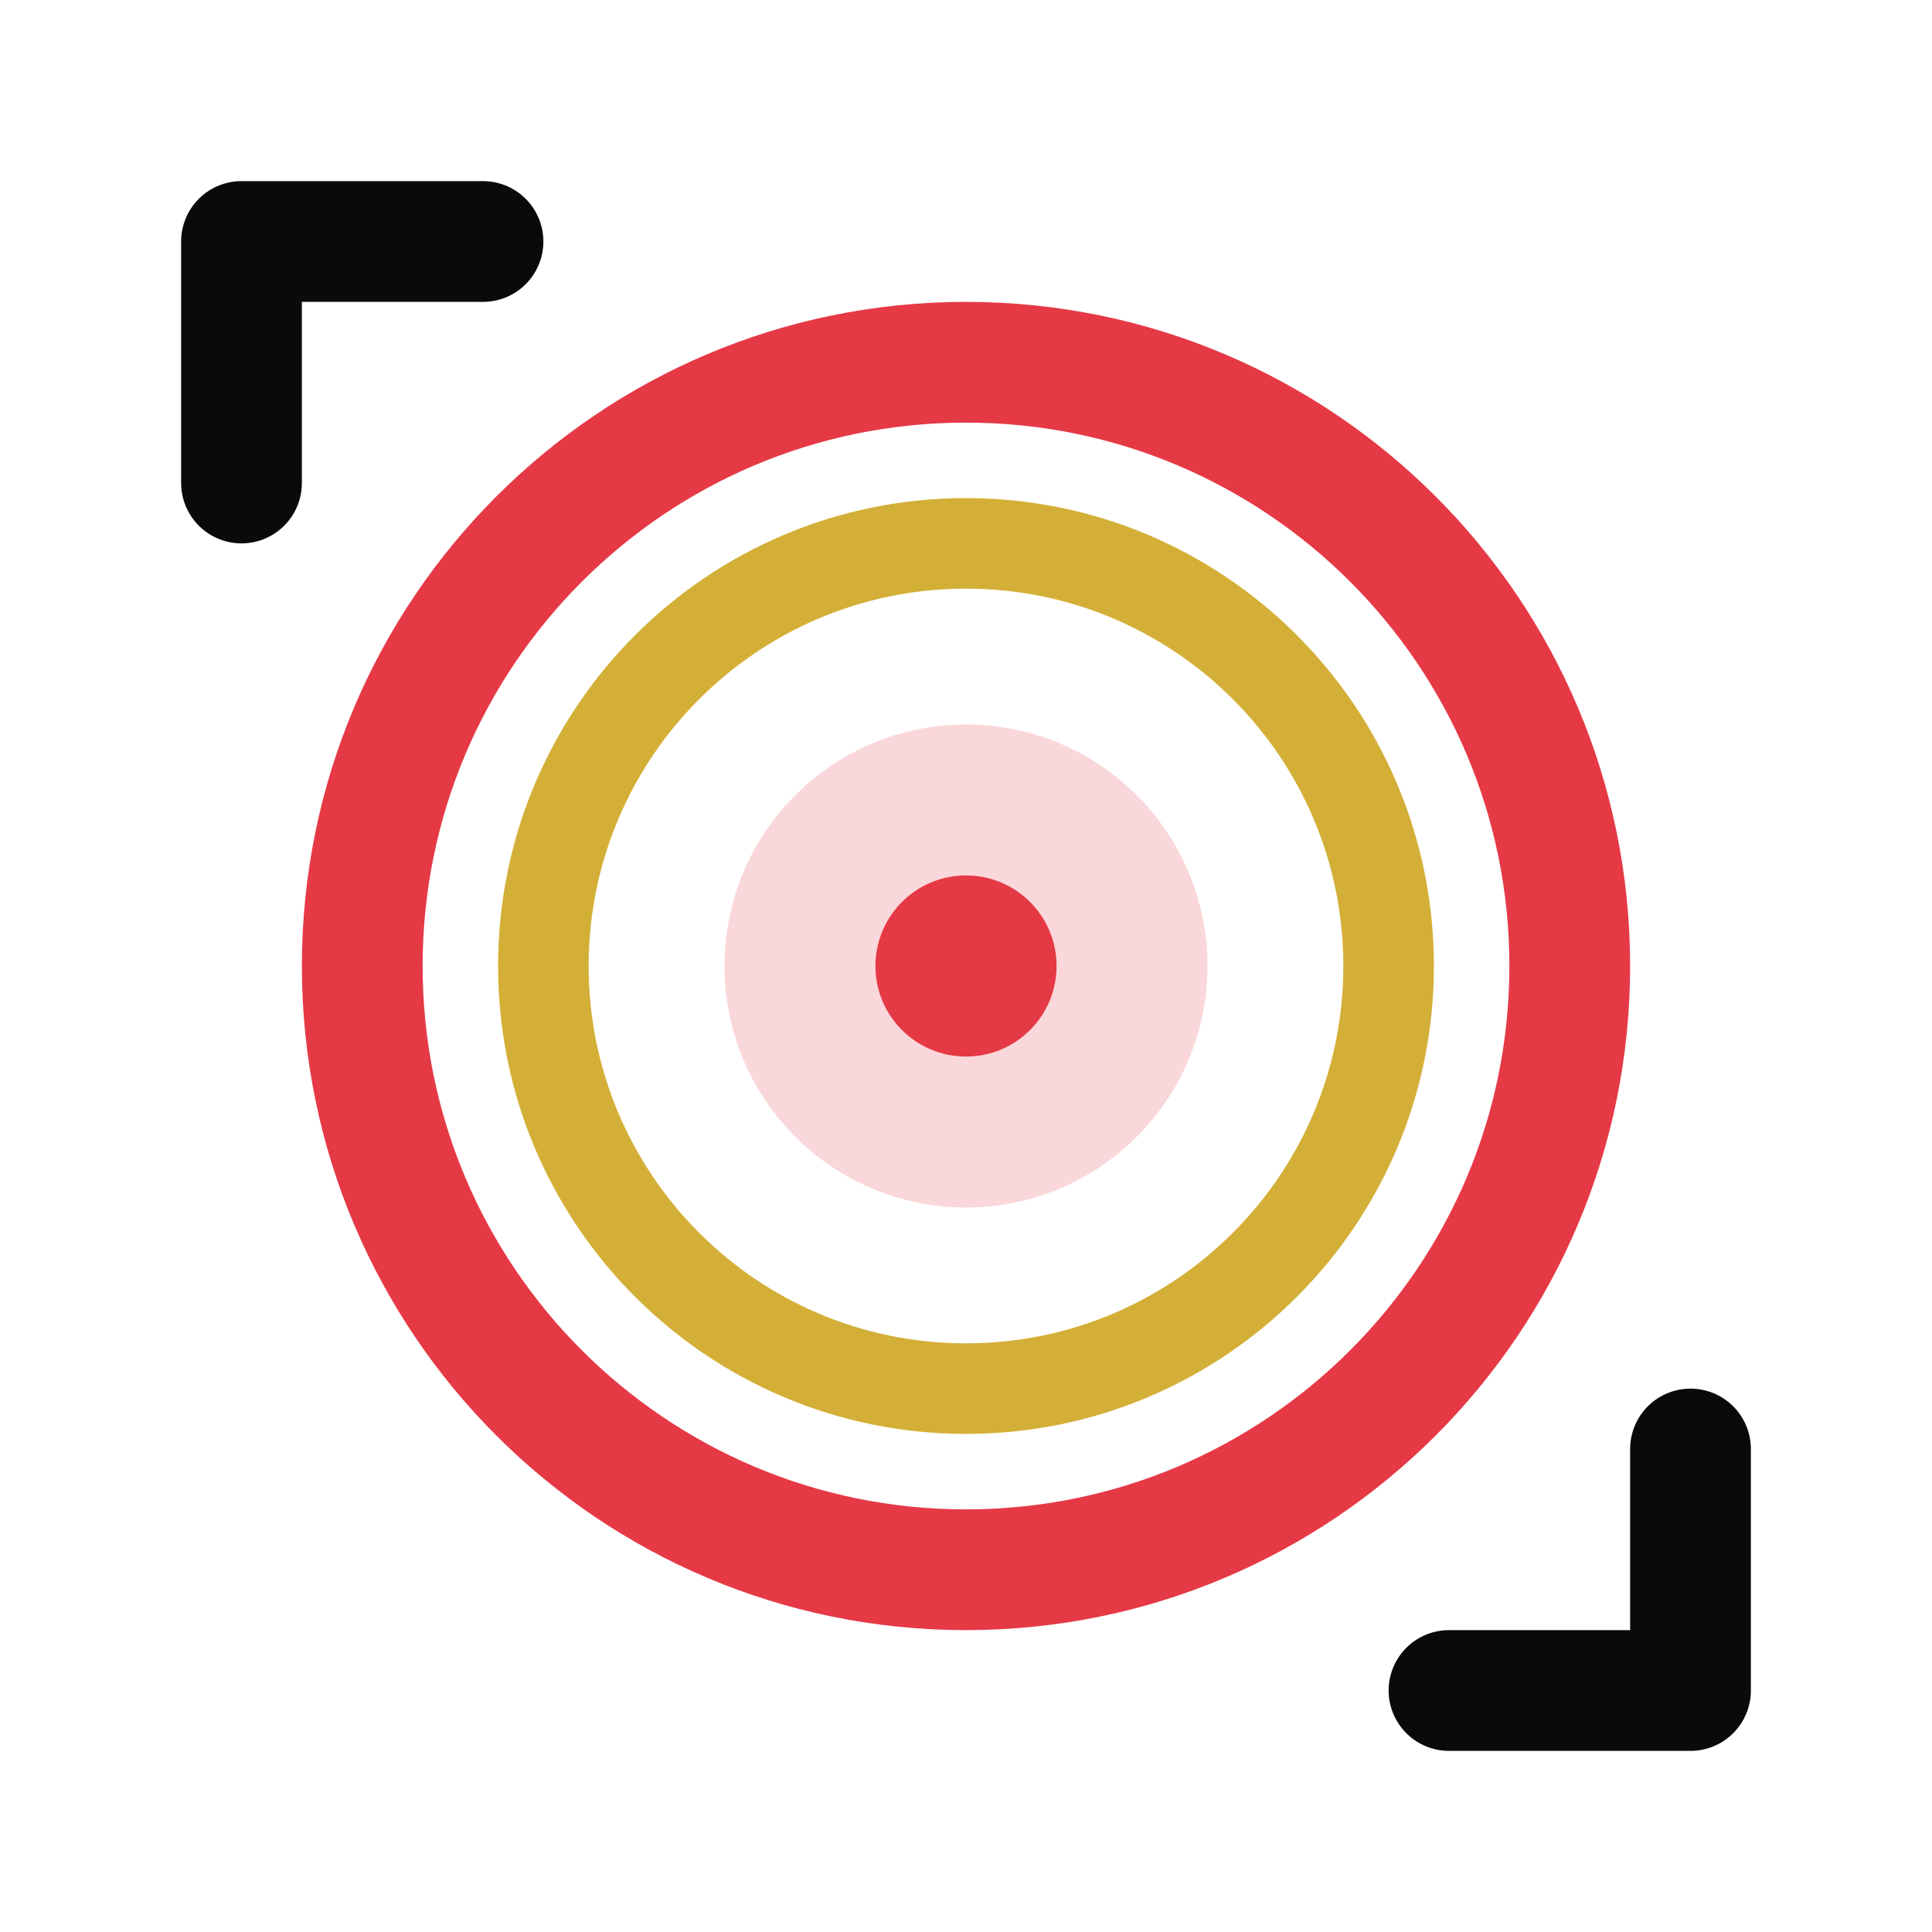
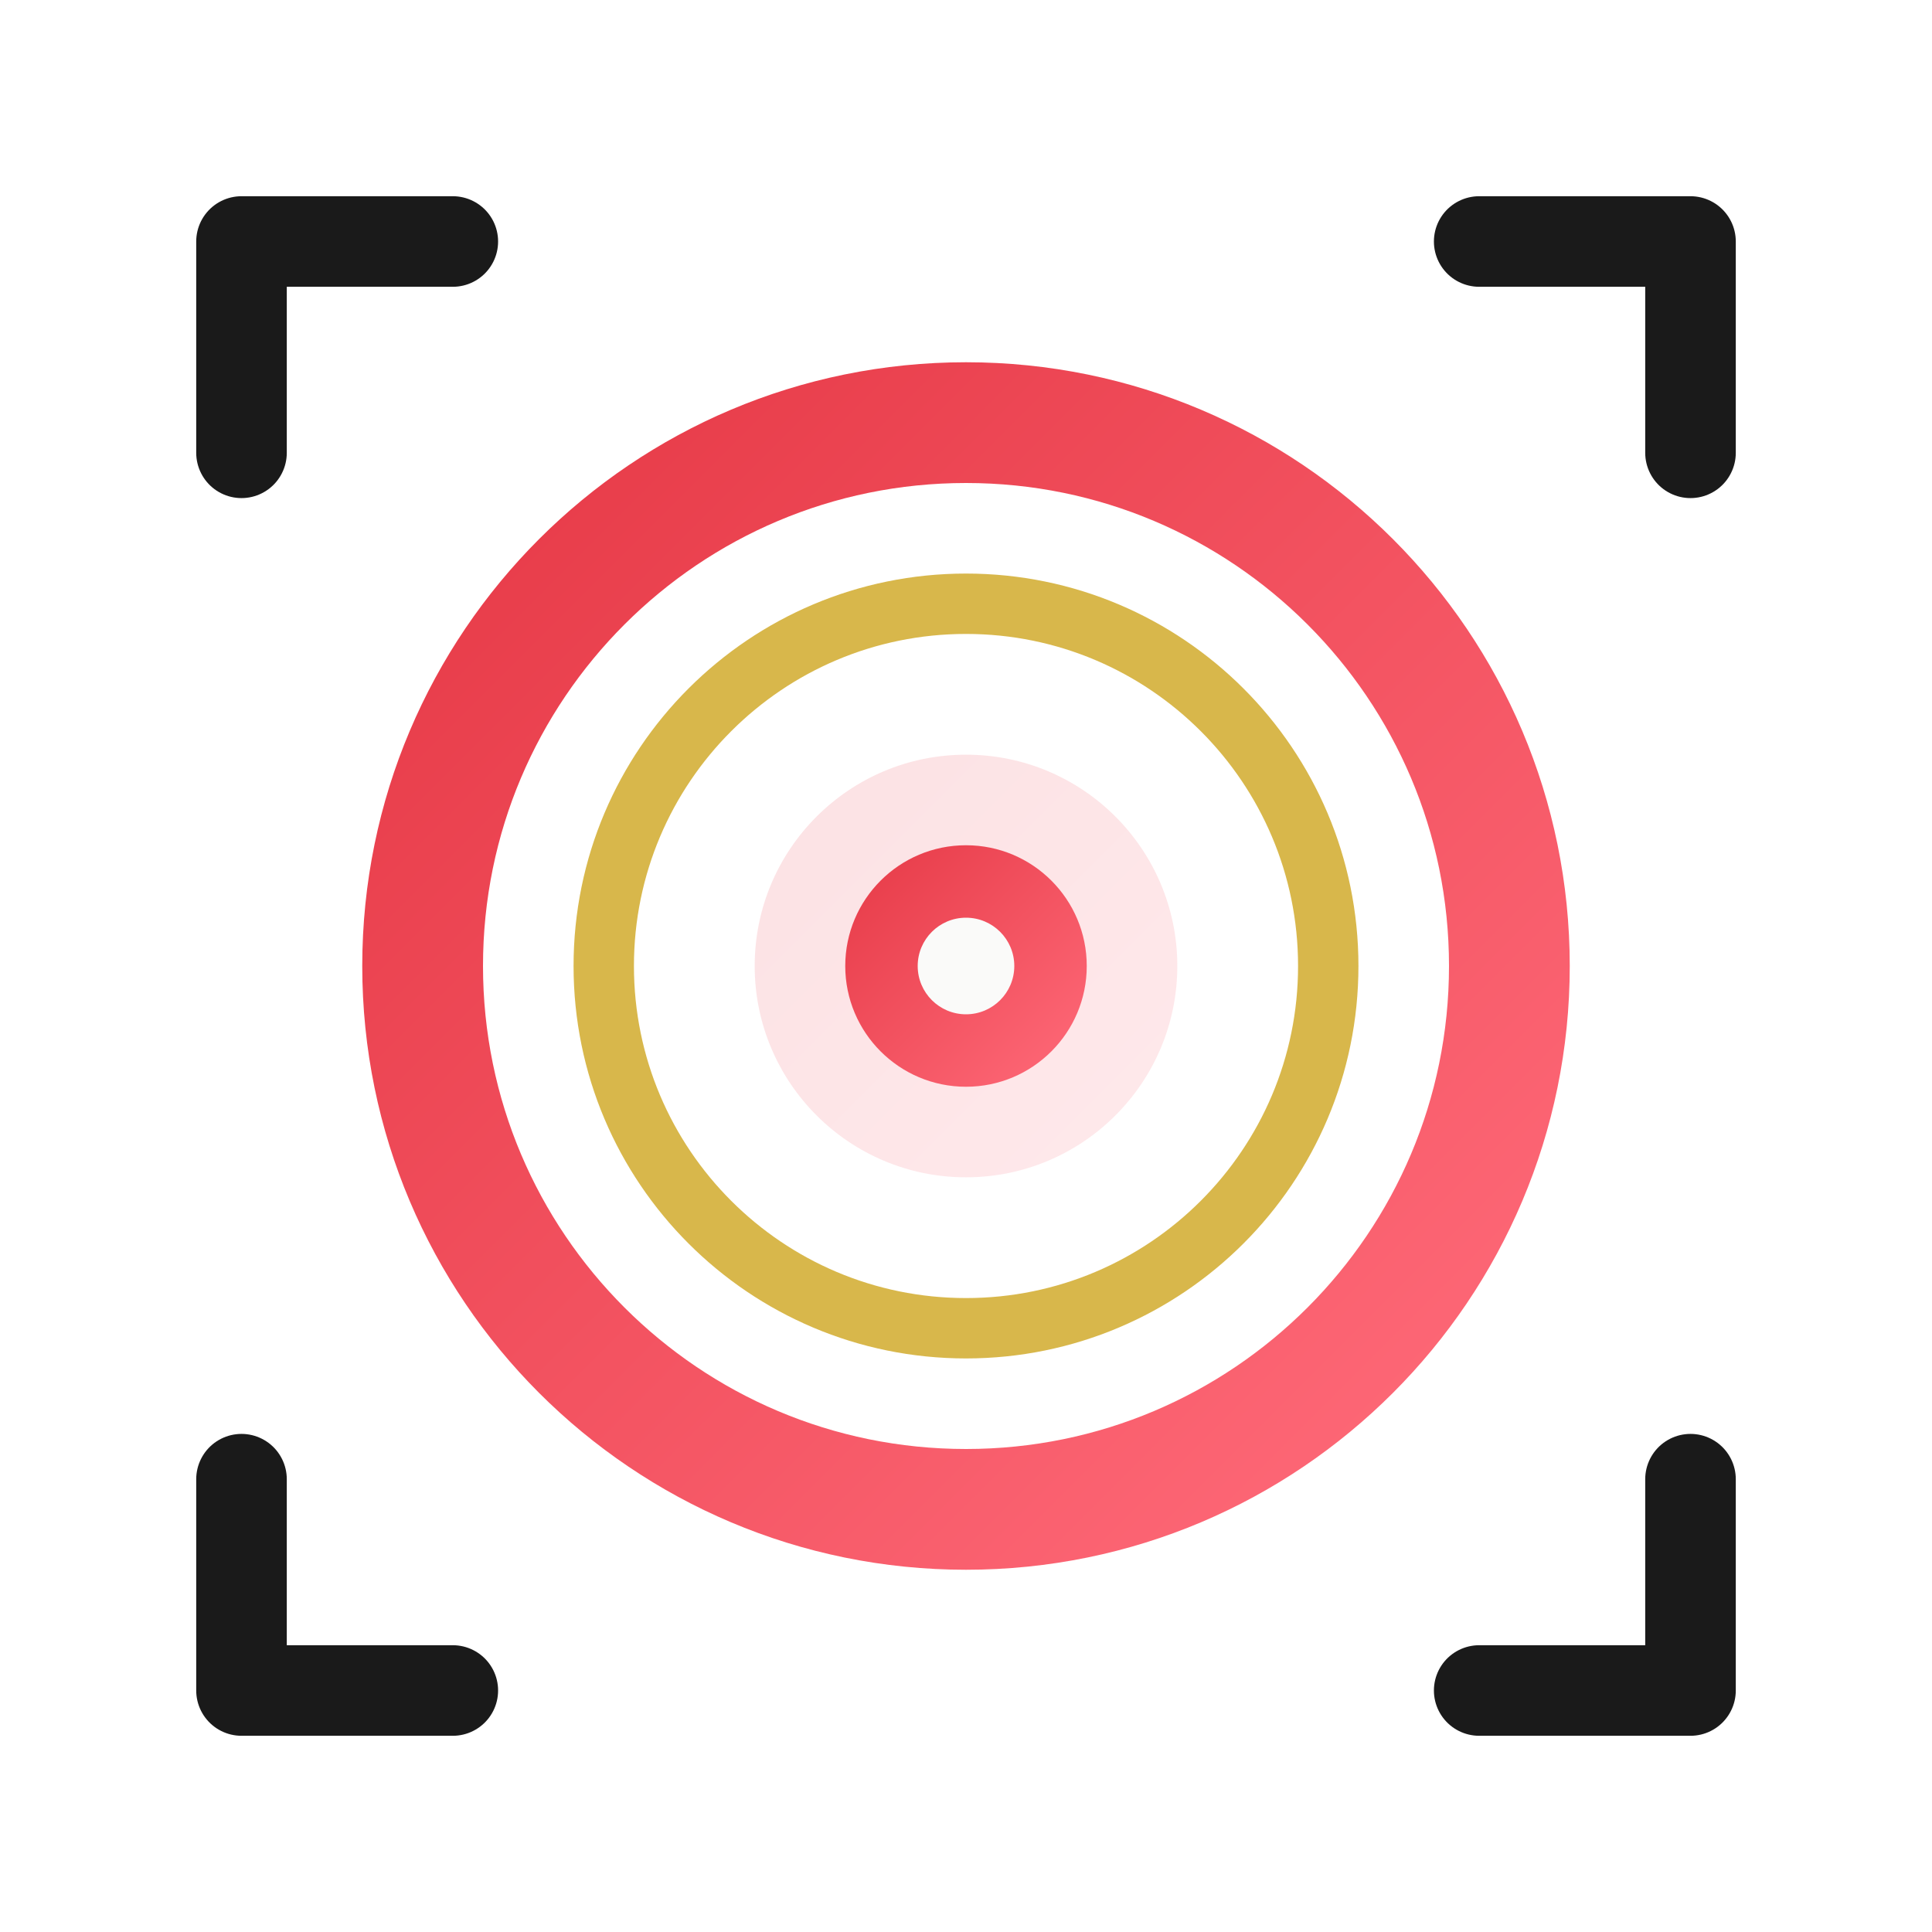
<svg xmlns="http://www.w3.org/2000/svg" width="32" height="32" viewBox="0 0 32 32" fill="none">
-   <circle cx="16" cy="16" r="10" stroke="#e63946" stroke-width="2" fill="none" />
-   <circle cx="16" cy="16" r="7" stroke="#d4af37" stroke-width="1.5" fill="none" />
-   <circle cx="16" cy="16" r="4" fill="#e63946" opacity="0.2" />
-   <path d="M4 4 L4 8 M4 4 L8 4" stroke="#0a0a0a" stroke-width="2" stroke-linecap="round" />
-   <path d="M28 28 L28 24 M28 28 L24 28" stroke="#0a0a0a" stroke-width="2" stroke-linecap="round" />
-   <circle cx="16" cy="16" r="1.5" fill="#e63946" />
+   <defs>
+     <linearGradient id="accentF" x1="0%" y1="0%" x2="100%" y2="100%">
+       <stop offset="0%" style="stop-color:#e63946" />
+       <stop offset="100%" style="stop-color:#ff6b7a" />
+     </linearGradient>
+   </defs>
+   <circle cx="16" cy="16" r="9" stroke="url(#accentF)" stroke-width="2" fill="none" />
+   <circle cx="16" cy="16" r="6" stroke="#d4af37" stroke-width="1" fill="none" opacity="0.9" />
+   <circle cx="16" cy="16" r="3.5" fill="url(#accentF)" opacity="0.15" />
+   <circle cx="16" cy="16" r="2" fill="url(#accentF)" />
+   <circle cx="16" cy="16" r="0.8" fill="#fafaf9" />
+   <g stroke="#1a1a1a" stroke-width="1.5" stroke-linecap="round">
+     <path d="M4 4 L4 7.5 M4 4 L7.5 4" />
+     <path d="M28 4 L28 7.5 M28 4 L24.5 4" />
+     <path d="M4 28 L4 24.5 M4 28 L7.5 28" />
+     <path d="M28 28 L28 24.5 M28 28 L24.5 28" />
+   </g>
</svg>
